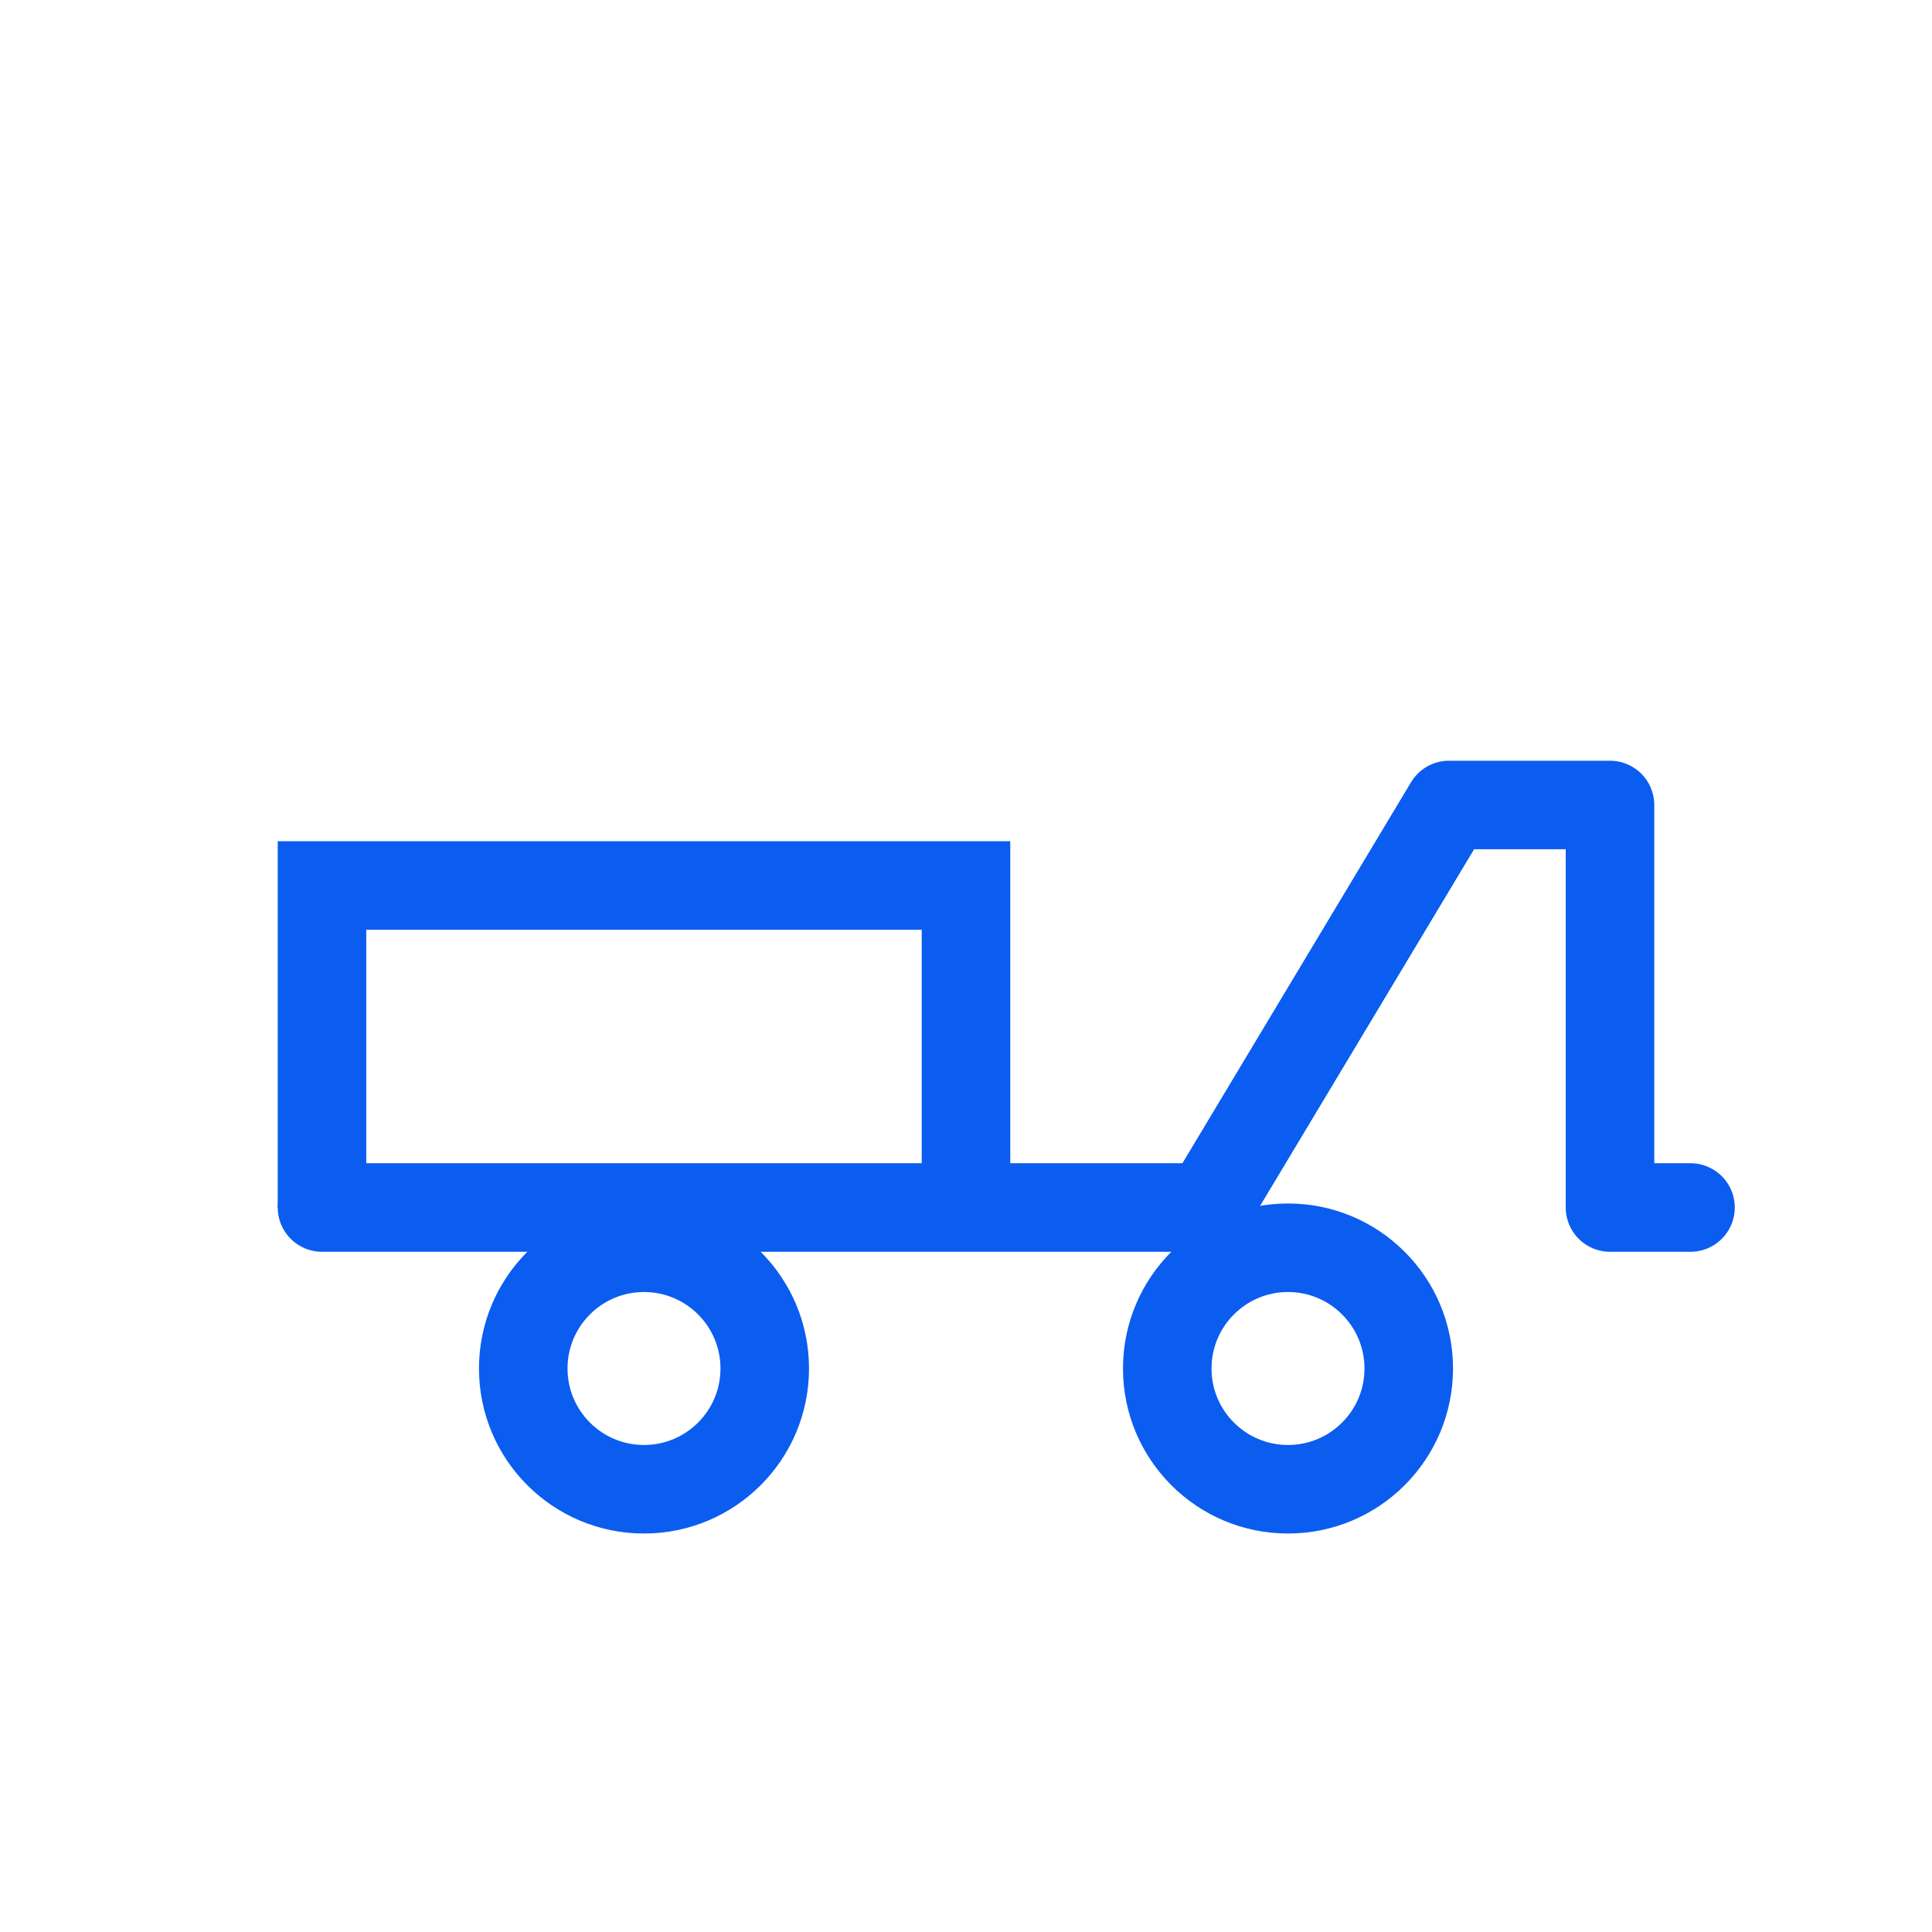
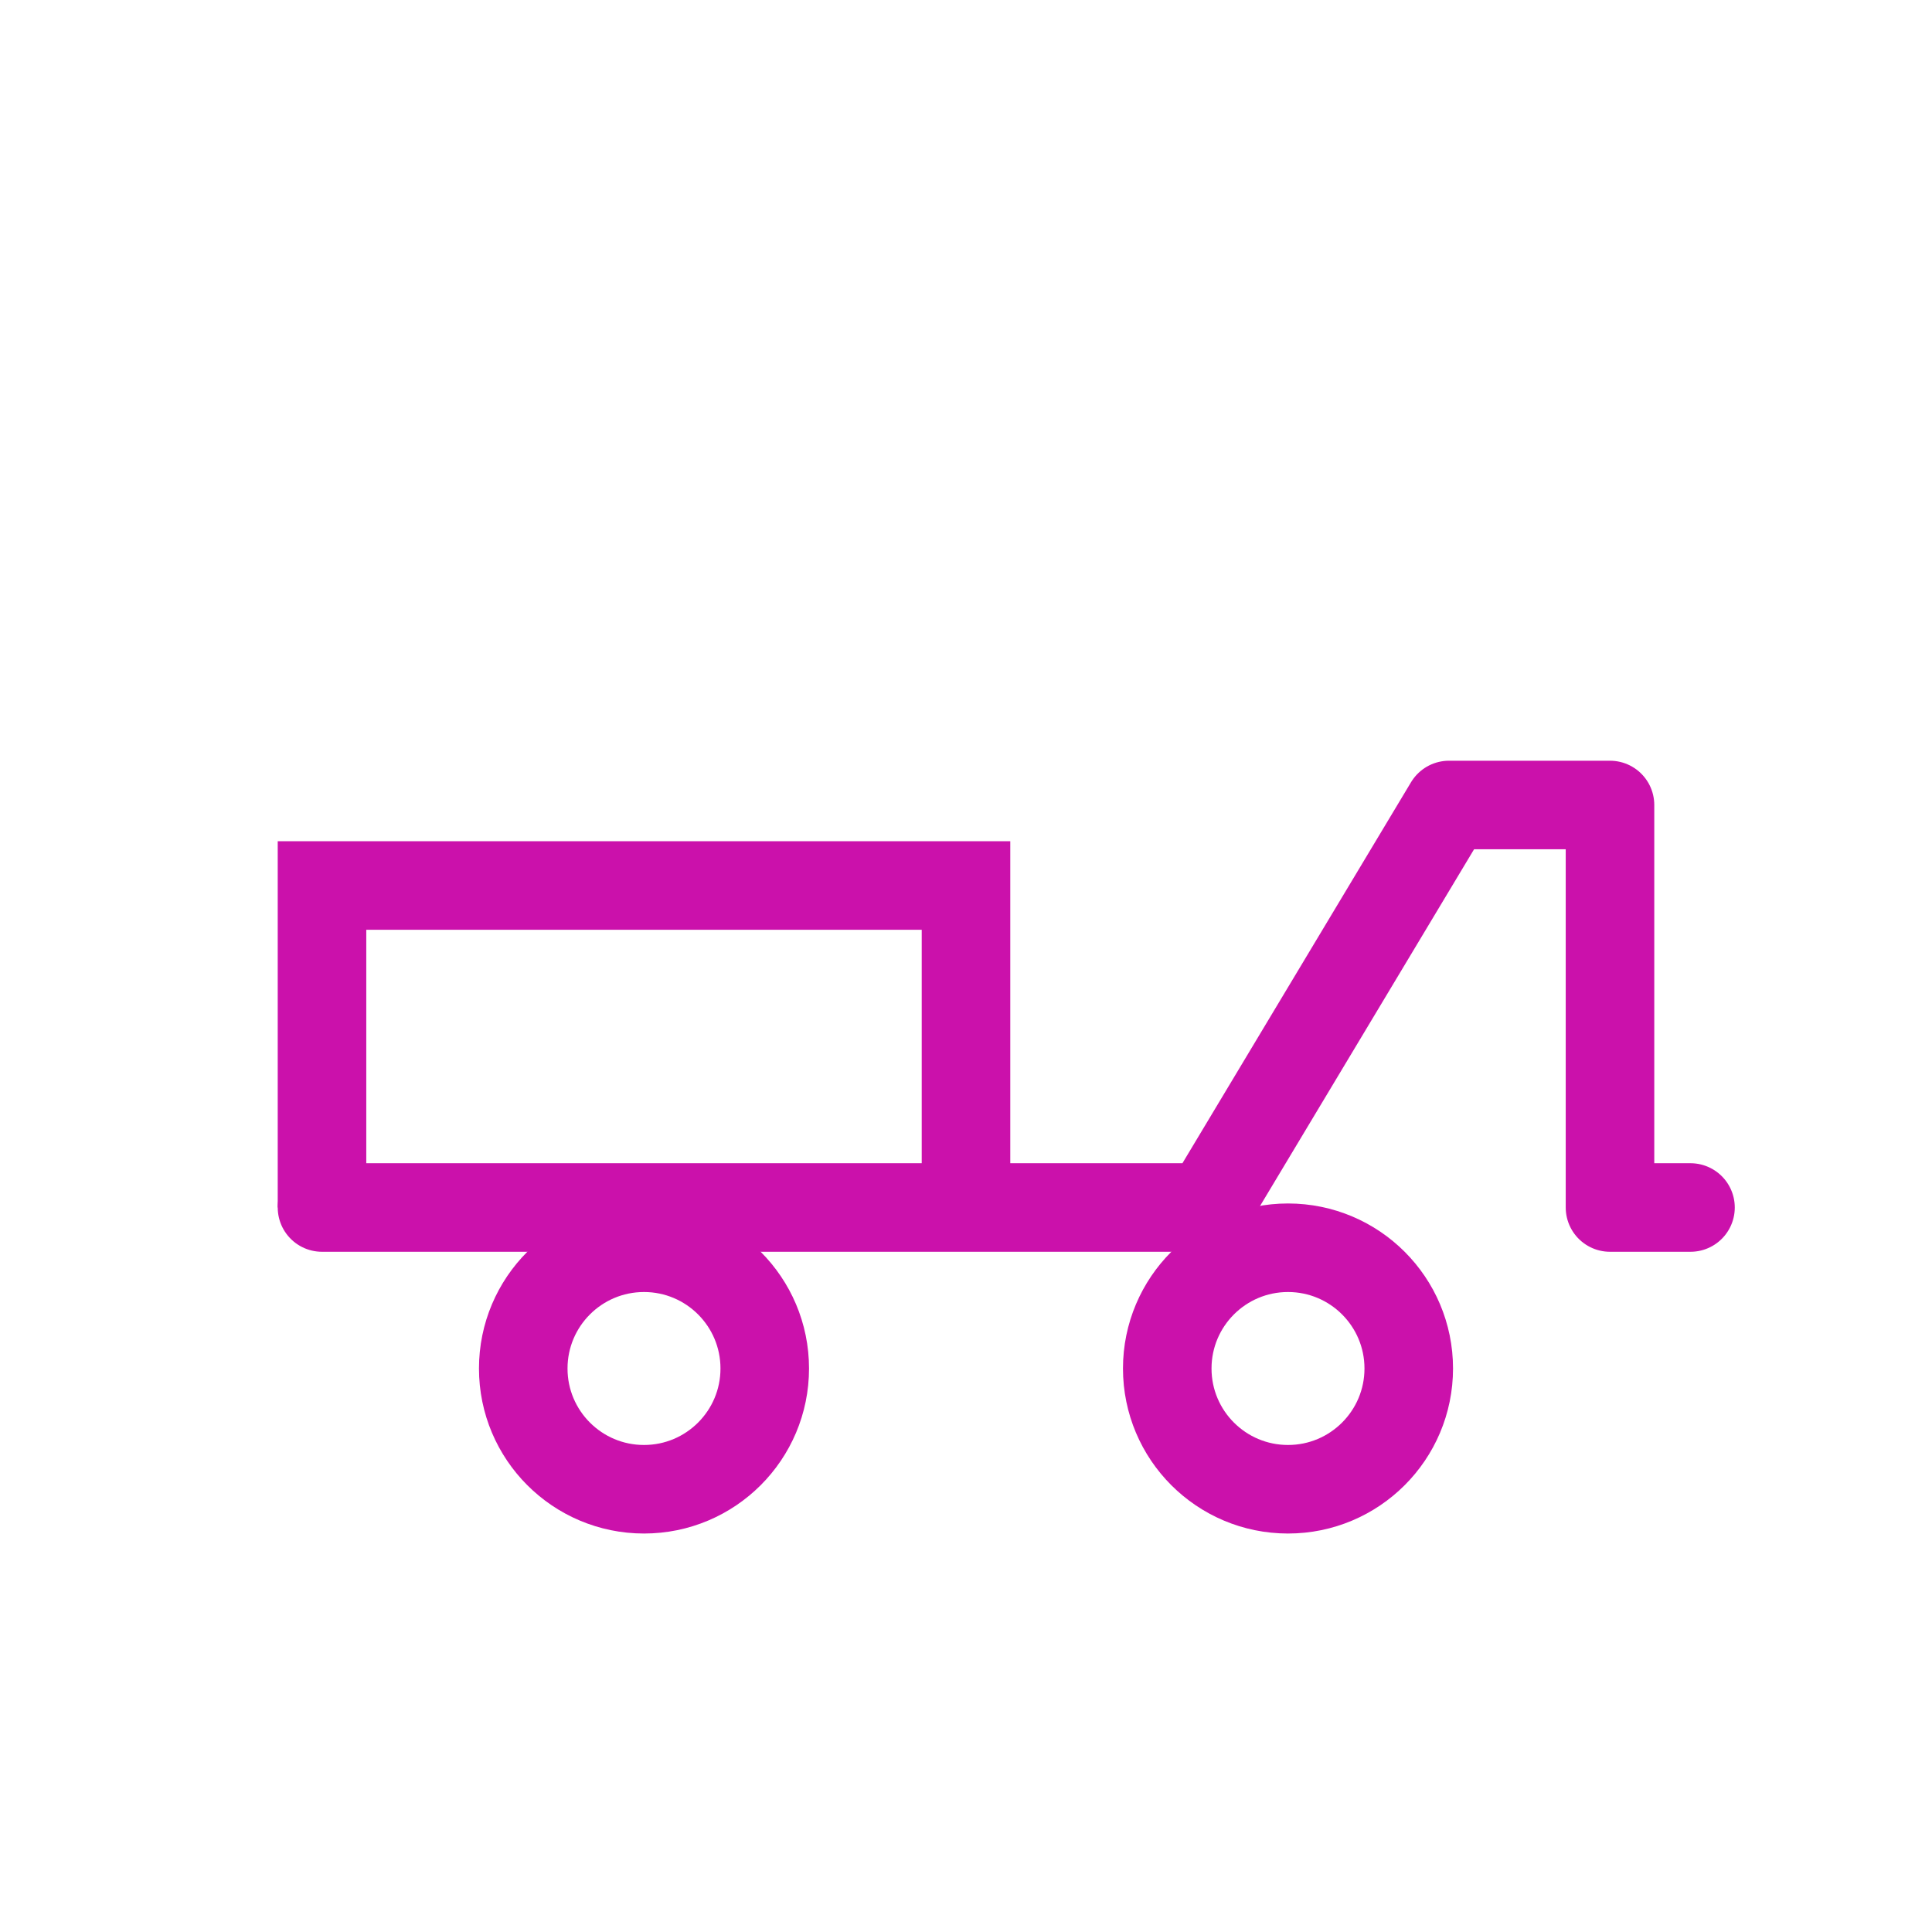
<svg xmlns="http://www.w3.org/2000/svg" viewBox="0 0 48 48" fill="none">
-   <path d="M8 30h22l6-10h4v10h2" stroke="#0b5df0" stroke-width="2.2" stroke-linecap="round" stroke-linejoin="round" />
-   <path d="M8 30v-8h16v8" stroke="#0b5df0" stroke-width="2.2" />
-   <circle cx="16" cy="34" r="3" stroke="#0b5df0" stroke-width="2.2" />
-   <circle cx="32" cy="34" r="3" stroke="#0b5df0" stroke-width="2.2" />
+   <path d="M8 30h22l6-10h4v10h2" stroke="#cb11ab" stroke-width="2.2" stroke-linecap="round" stroke-linejoin="round" />
+   <path d="M8 30v-8h16v8" stroke="#cb11ab" stroke-width="2.2" />
+   <circle cx="16" cy="34" r="3" stroke="#cb11ab" stroke-width="2.2" />
+   <circle cx="32" cy="34" r="3" stroke="#cb11ab" stroke-width="2.2" />
</svg>
